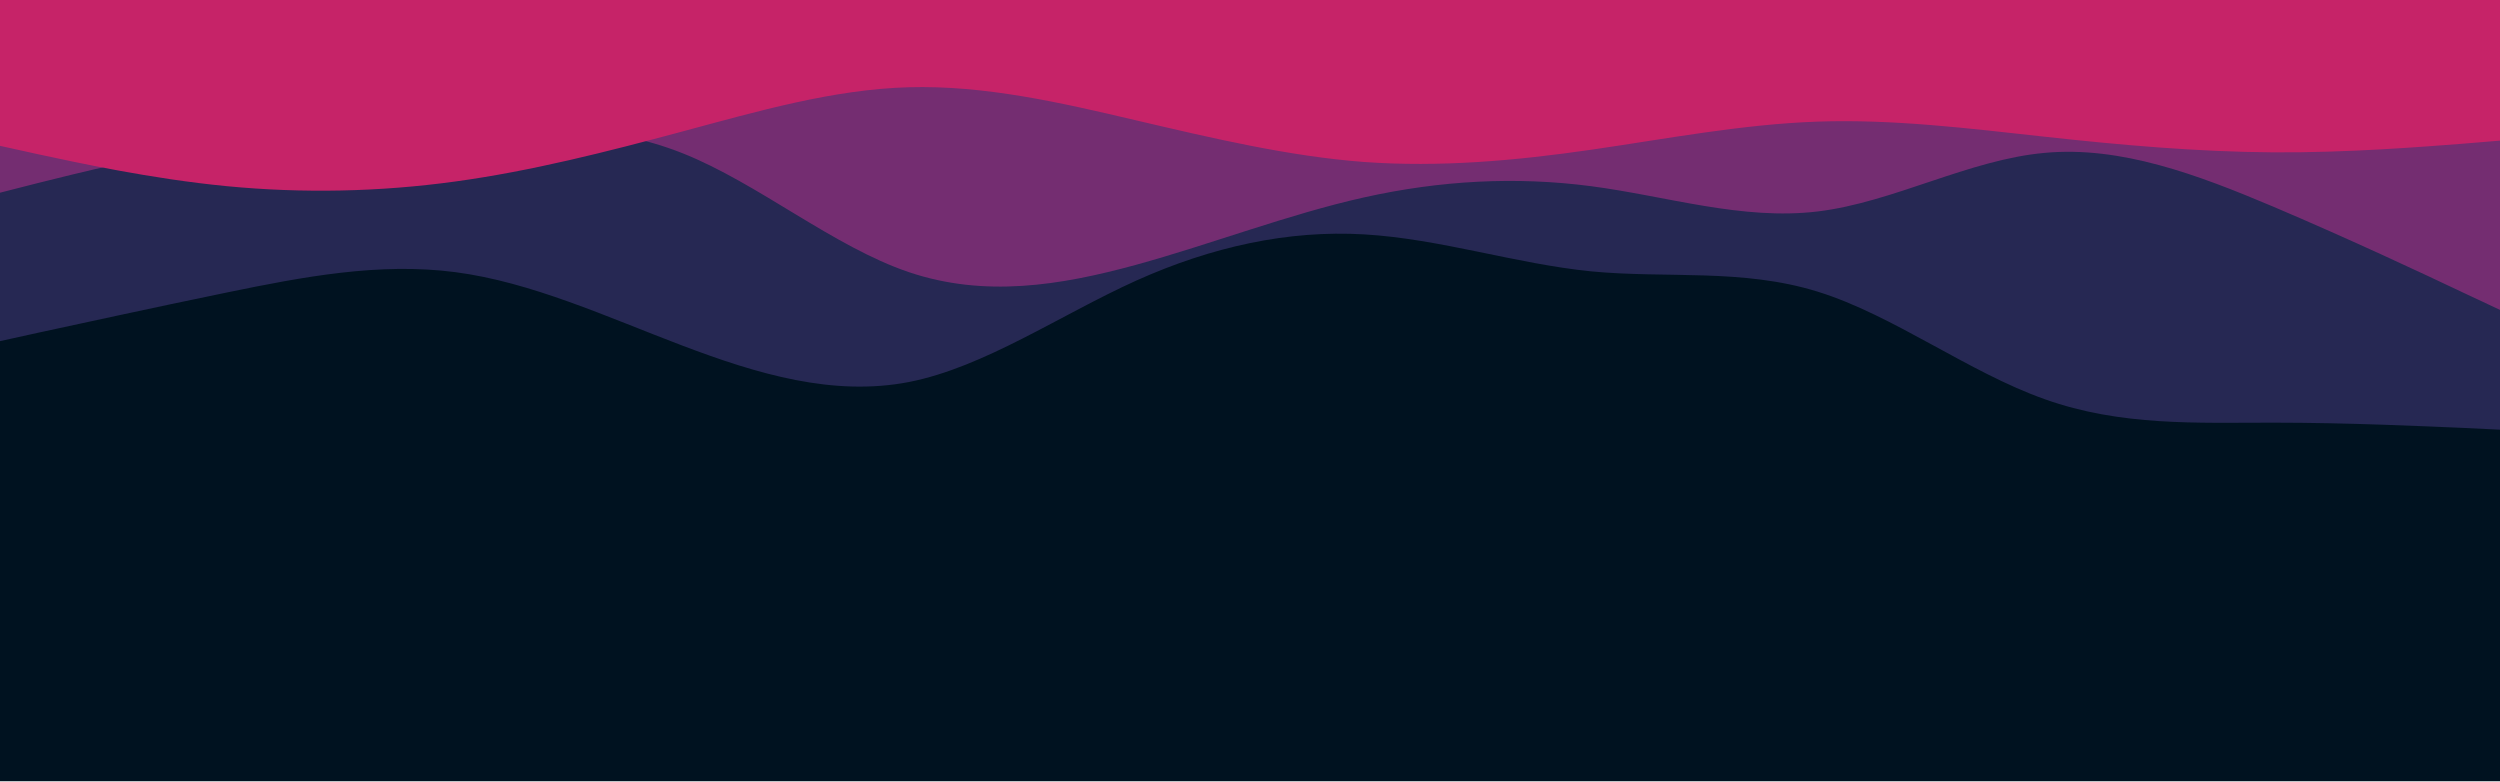
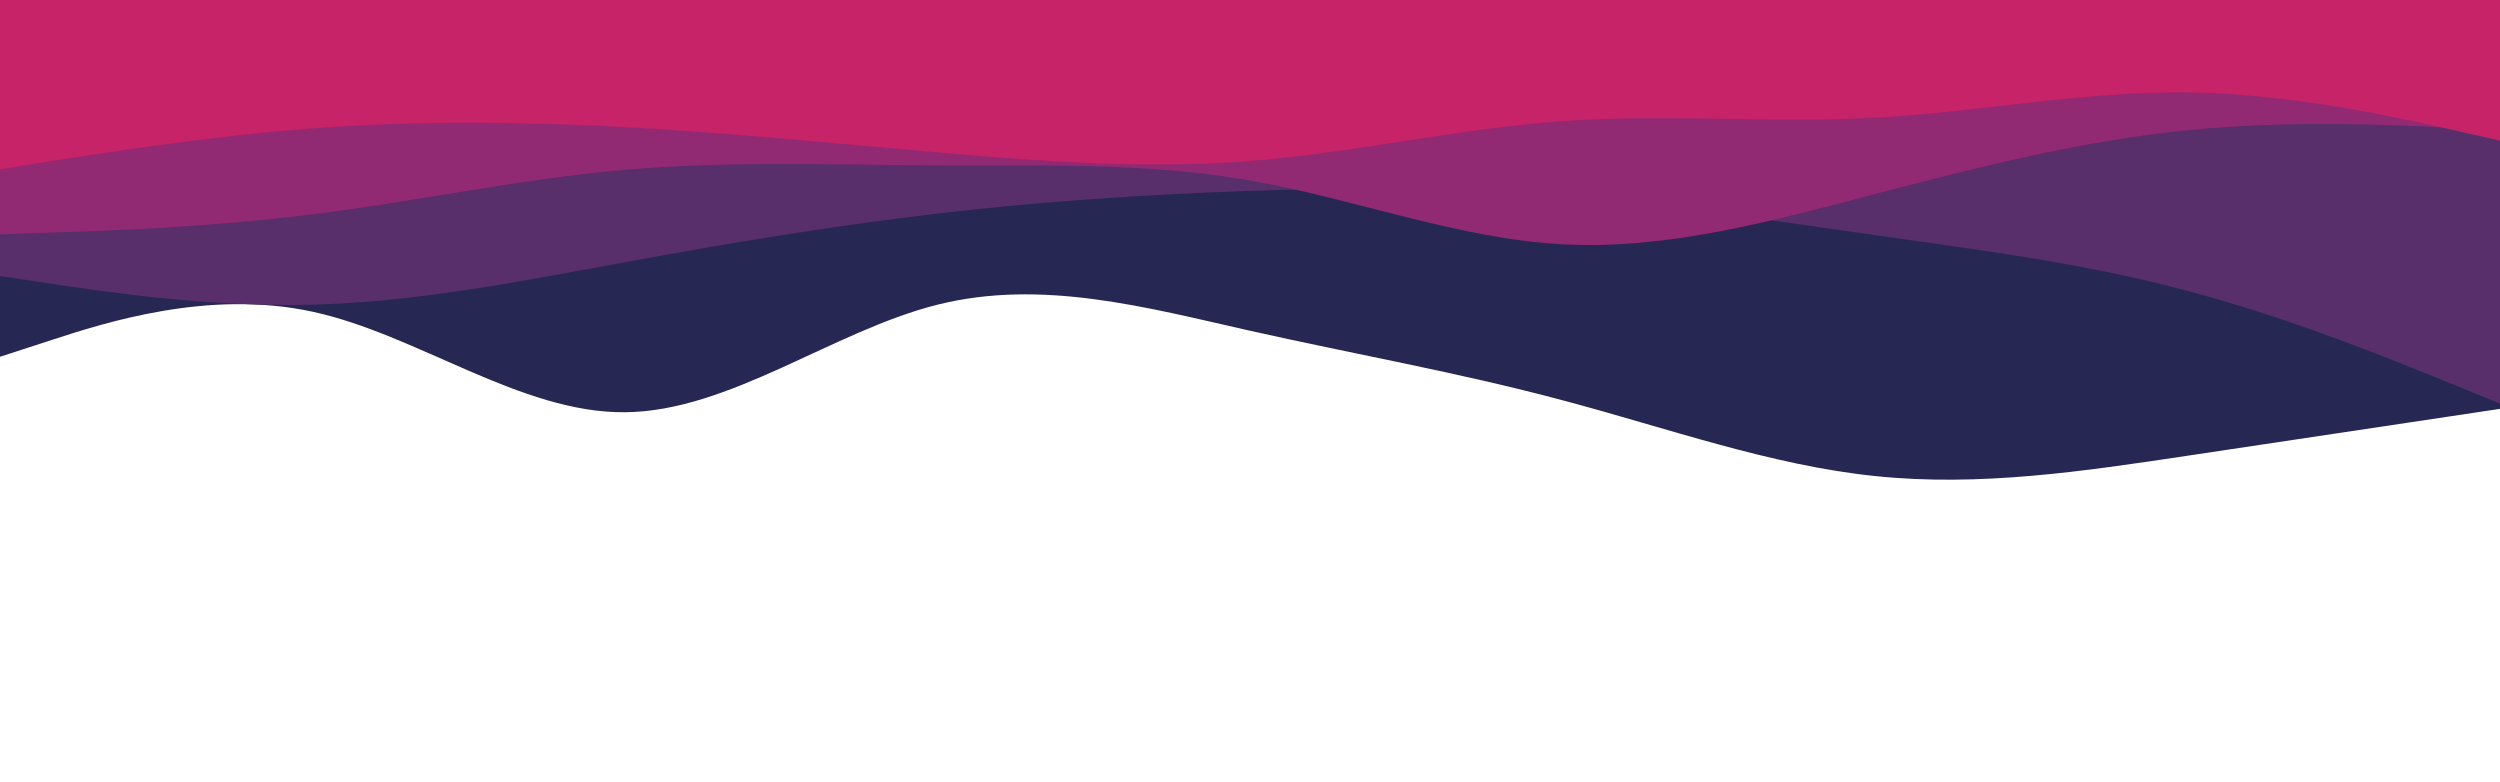
<svg xmlns="http://www.w3.org/2000/svg" id="visual" viewBox="0 0 960 300" width="960" height="300" version="1.1">
-   <rect x="0" y="0" width="960" height="300" fill="#001220" />
-   <path d="M0 97L14.5 97.3C29 97.7 58 98.3 87.2 110.7C116.3 123 145.7 147 174.8 161.5C204 176 233 181 262 181.7C291 182.3 320 178.7 349 170.7C378 162.7 407 150.3 436.2 141.3C465.3 132.3 494.7 126.7 523.8 127.8C553 129 582 137 611 136.7C640 136.3 669 127.7 698 138C727 148.3 756 177.7 785.2 179C814.3 180.3 843.7 153.7 872.8 150.3C902 147 931 167 945.5 177L960 187L960 0L945.5 0C931 0 902 0 872.8 0C843.7 0 814.3 0 785.2 0C756 0 727 0 698 0C669 0 640 0 611 0C582 0 553 0 523.8 0C494.7 0 465.3 0 436.2 0C407 0 378 0 349 0C320 0 291 0 262 0C233 0 204 0 174.8 0C145.7 0 116.3 0 87.2 0C58 0 29 0 14.5 0L0 0Z" fill="#001220" />
-   <path d="M0 131L14.5 127.8C29 124.7 58 118.3 87.2 112.3C116.3 106.3 145.7 100.7 174.8 104.5C204 108.3 233 121.7 262 132.7C291 143.7 320 152.3 349 146.7C378 141 407 121 436.2 107.8C465.3 94.7 494.7 88.3 523.8 90C553 91.7 582 101.3 611 104.2C640 107 669 103 698 112C727 121 756 143 785.2 153.3C814.3 163.7 843.7 162.3 872.8 162.3C902 162.3 931 163.7 945.5 164.3L960 165L960 0L945.5 0C931 0 902 0 872.8 0C843.7 0 814.3 0 785.2 0C756 0 727 0 698 0C669 0 640 0 611 0C582 0 553 0 523.8 0C494.7 0 465.3 0 436.2 0C407 0 378 0 349 0C320 0 291 0 262 0C233 0 204 0 174.8 0C145.7 0 116.3 0 87.2 0C58 0 29 0 14.5 0L0 0Z" fill="#262853" />
-   <path d="M0 74L14.5 70.3C29 66.7 58 59.3 87.2 55.3C116.3 51.3 145.7 50.7 174.8 49.7C204 48.7 233 47.3 262 58.8C291 70.3 320 94.7 349 104.5C378 114.3 407 109.7 436.2 101.7C465.3 93.7 494.7 82.3 523.8 75.8C553 69.3 582 67.7 611 71.5C640 75.3 669 84.7 698 81.2C727 77.7 756 61.3 785.2 58.7C814.3 56 843.7 67 872.8 79.3C902 91.7 931 105.3 945.5 112.2L960 119L960 0L945.5 0C931 0 902 0 872.8 0C843.7 0 814.3 0 785.2 0C756 0 727 0 698 0C669 0 640 0 611 0C582 0 553 0 523.8 0C494.7 0 465.3 0 436.2 0C407 0 378 0 349 0C320 0 291 0 262 0C233 0 204 0 174.8 0C145.7 0 116.3 0 87.2 0C58 0 29 0 14.5 0L0 0Z" fill="#742d71" />
-   <path d="M0 56L14.5 59.2C29 62.3 58 68.7 87.2 71.5C116.3 74.3 145.7 73.7 174.8 69.7C204 65.7 233 58.3 262 50.5C291 42.7 320 34.3 349 33.5C378 32.7 407 39.3 436.2 46.2C465.3 53 494.7 60 523.8 62.2C553 64.3 582 61.7 611 57.5C640 53.3 669 47.7 698 46.7C727 45.7 756 49.3 785.2 52.5C814.3 55.7 843.7 58.3 872.8 58.5C902 58.7 931 56.3 945.5 55.2L960 54L960 0L945.5 0C931 0 902 0 872.8 0C843.7 0 814.3 0 785.2 0C756 0 727 0 698 0C669 0 640 0 611 0C582 0 553 0 523.8 0C494.7 0 465.3 0 436.2 0C407 0 378 0 349 0C320 0 291 0 262 0C233 0 204 0 174.8 0C145.7 0 116.3 0 87.2 0C58 0 29 0 14.5 0L0 0Z" fill="#c62368" />
+   <path d="M0 137L20 130.5C40 124 80 111 120 119.7C160 128.3 200 158.7 240 158.3C280 158 320 127 360 117C400 107 440 118 480 127C520 136 560 143 600 153.7C640 164.3 680 178.7 720 182.8C760 187 800 181 840 175C880 169 920 163 940 160L960 157L960 0L940 0C920 0 880 0 840 0C800 0 760 0 720 0C680 0 640 0 600 0C560 0 520 0 480 0C440 0 400 0 360 0C320 0 280 0 240 0C200 0 160 0 120 0C80 0 40 0 20 0L0 0Z" fill="#262853" />
+   <path d="M0 106L20 109C40 112 80 118 120 117C160 116 200 108 240 100.7C280 93.3 320 86.7 360 82C400 77.3 440 74.7 480 73.3C520 72 560 72 600 75.2C640 78.3 680 84.7 720 90.3C760 96 800 101 840 111.7C880 122.3 920 138.7 940 146.8L960 155L960 0L940 0C920 0 880 0 840 0C800 0 760 0 720 0C680 0 640 0 600 0C560 0 520 0 480 0C440 0 400 0 360 0C320 0 280 0 240 0C200 0 160 0 120 0C80 0 40 0 20 0L0 0Z" fill="#582e6b" />
+   <path d="M0 90L20 89.3C40 88.7 80 87.3 120 82.3C160 77.3 200 68.7 240 65.2C280 61.7 320 63.3 360 63.5C400 63.7 440 62.3 480 69.3C520 76.3 560 91.7 600 93.8C640 96 680 85 720 74.5C760 64 800 54 840 50C880 46 920 48 940 49L960 50L960 0L940 0C920 0 880 0 840 0C800 0 760 0 720 0C680 0 640 0 600 0C560 0 520 0 480 0C440 0 400 0 360 0C320 0 280 0 240 0C200 0 160 0 120 0C80 0 40 0 20 0L0 0Z" fill="#912a73" />
+   <path d="M0 65L20 61.8C40 58.7 80 52.3 120 49.3C160 46.3 200 46.7 240 48.8C280 51 320 55 360 58.5C400 62 440 65 480 61.8C520 58.7 560 49.3 600 46.5C640 43.7 680 47.3 720 45.2C760 43 800 35 840 35.5C880 36 920 45 940 49.5L960 54L960 0L940 0C920 0 880 0 840 0C800 0 760 0 720 0C680 0 640 0 600 0C560 0 520 0 480 0C440 0 400 0 360 0C320 0 280 0 240 0C200 0 160 0 120 0C80 0 40 0 20 0L0 0Z" fill="#c62368" />
</svg>
